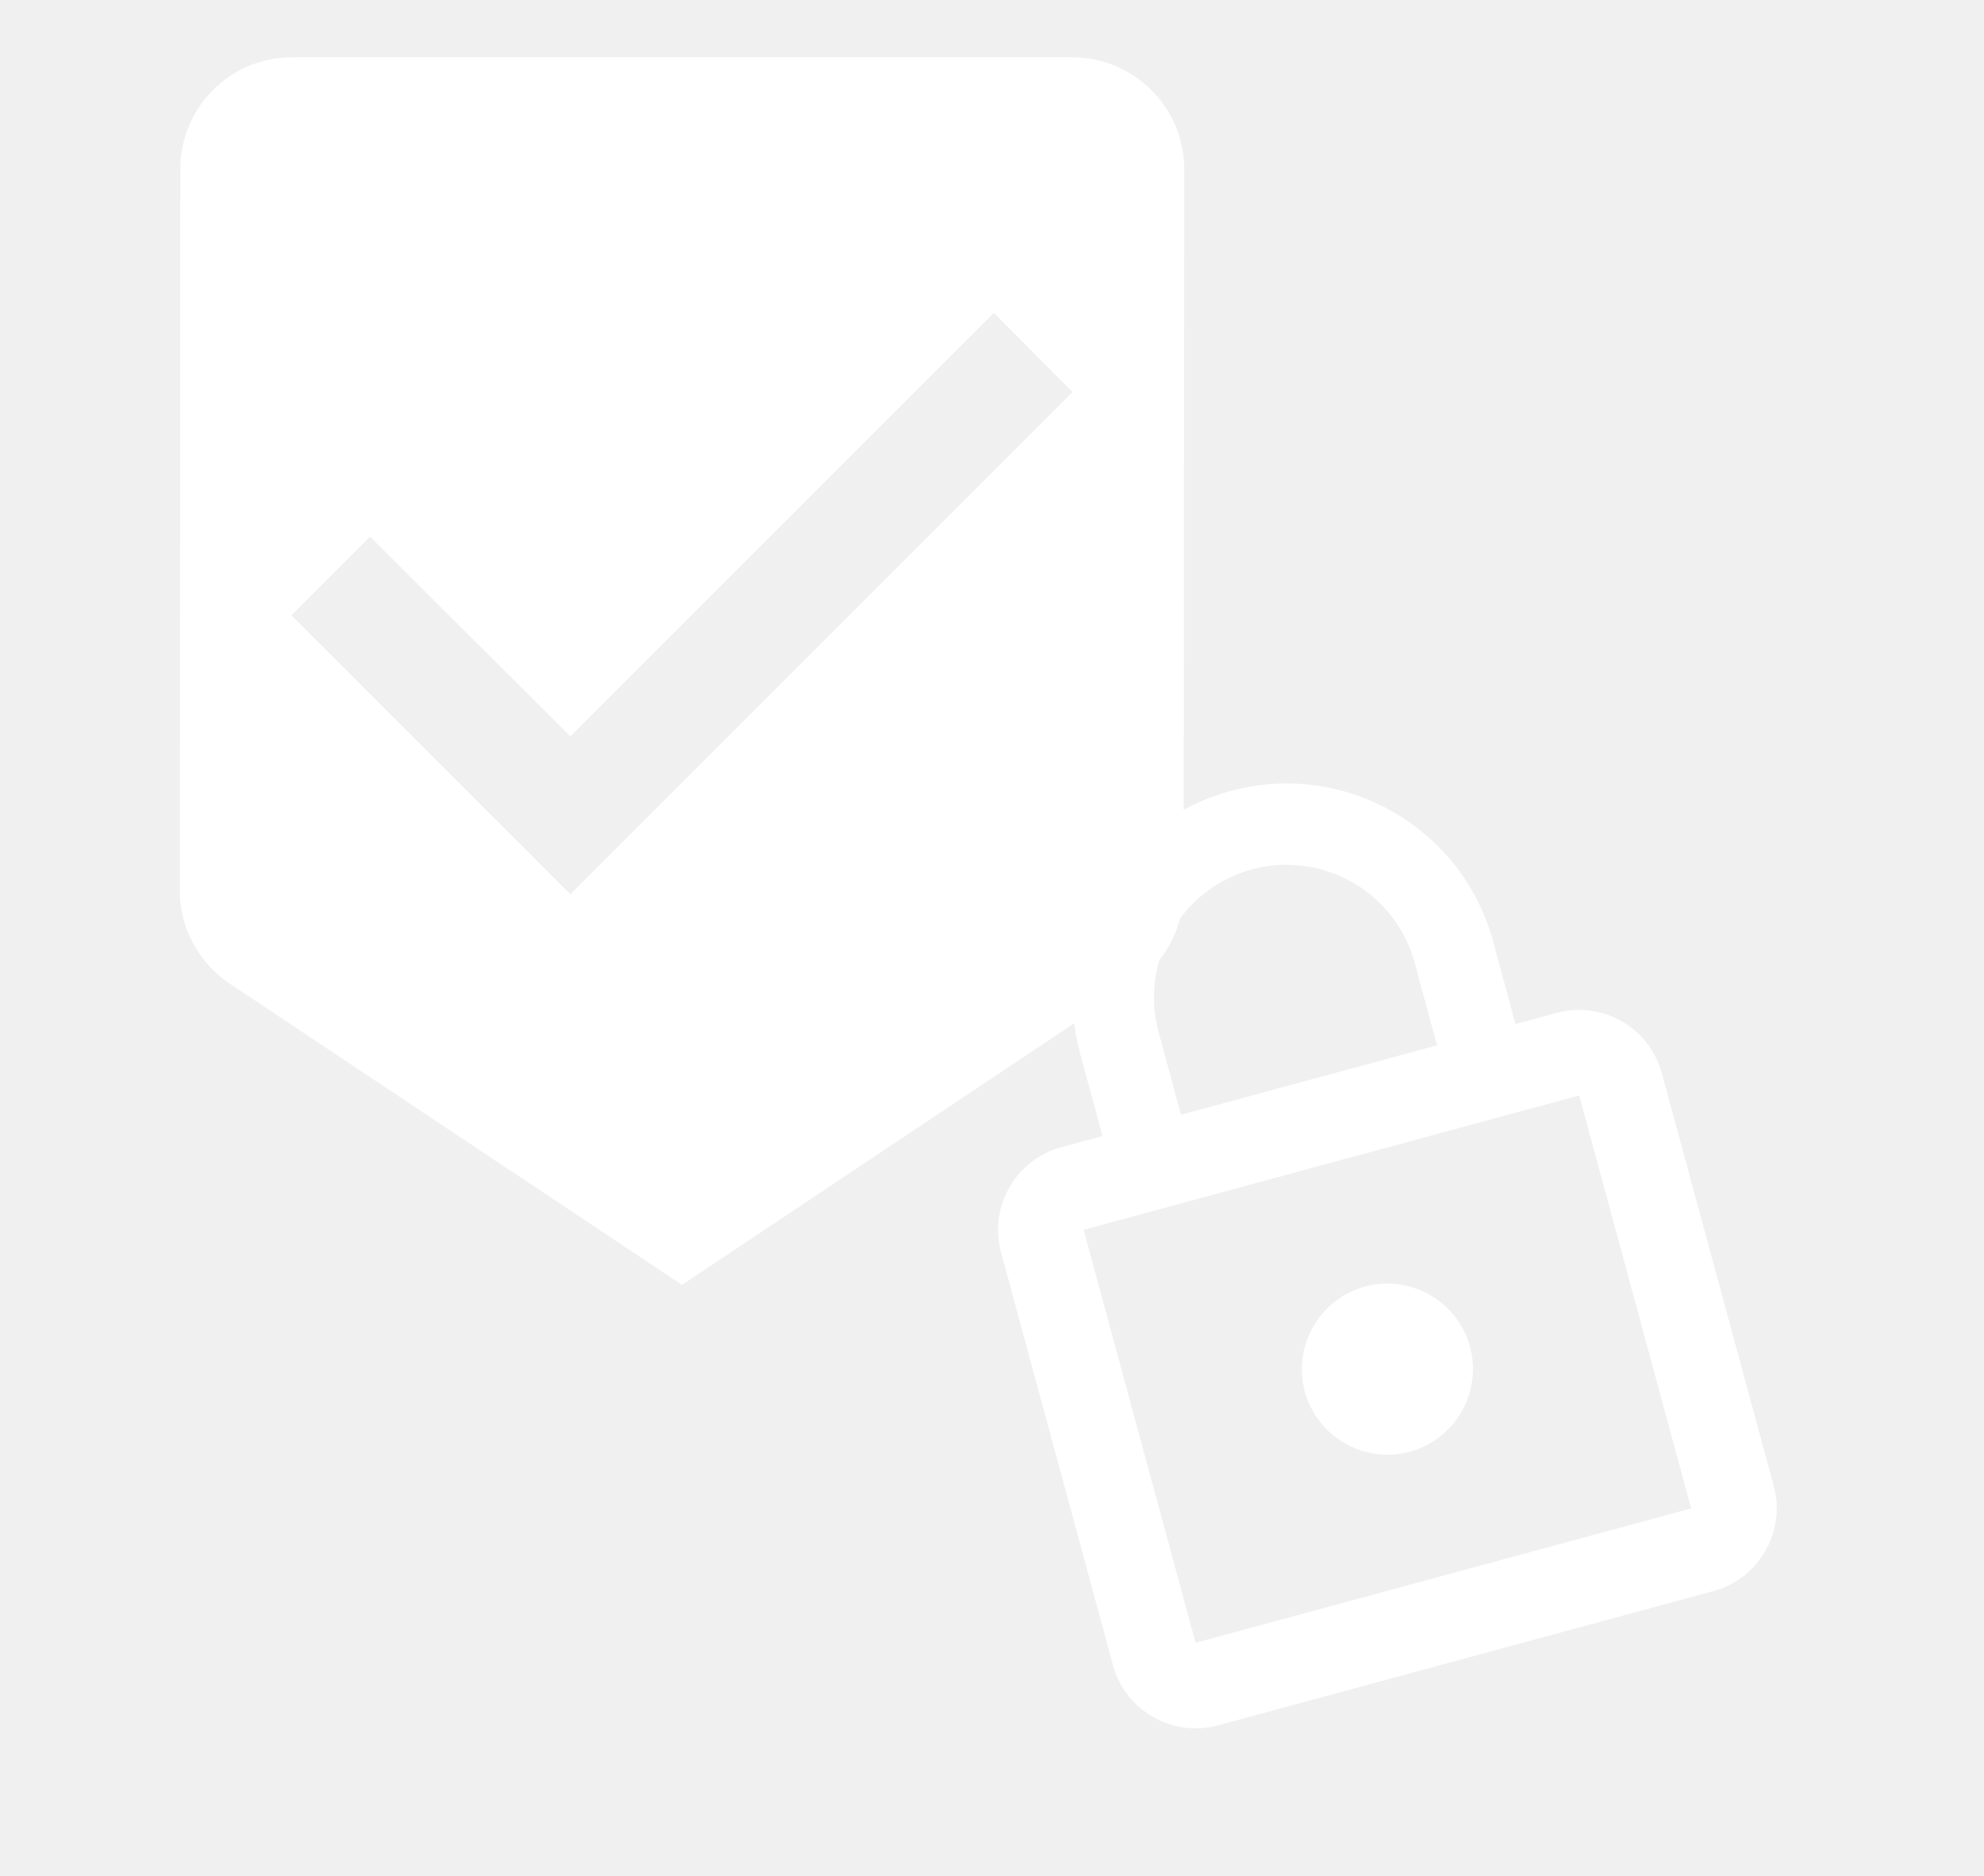
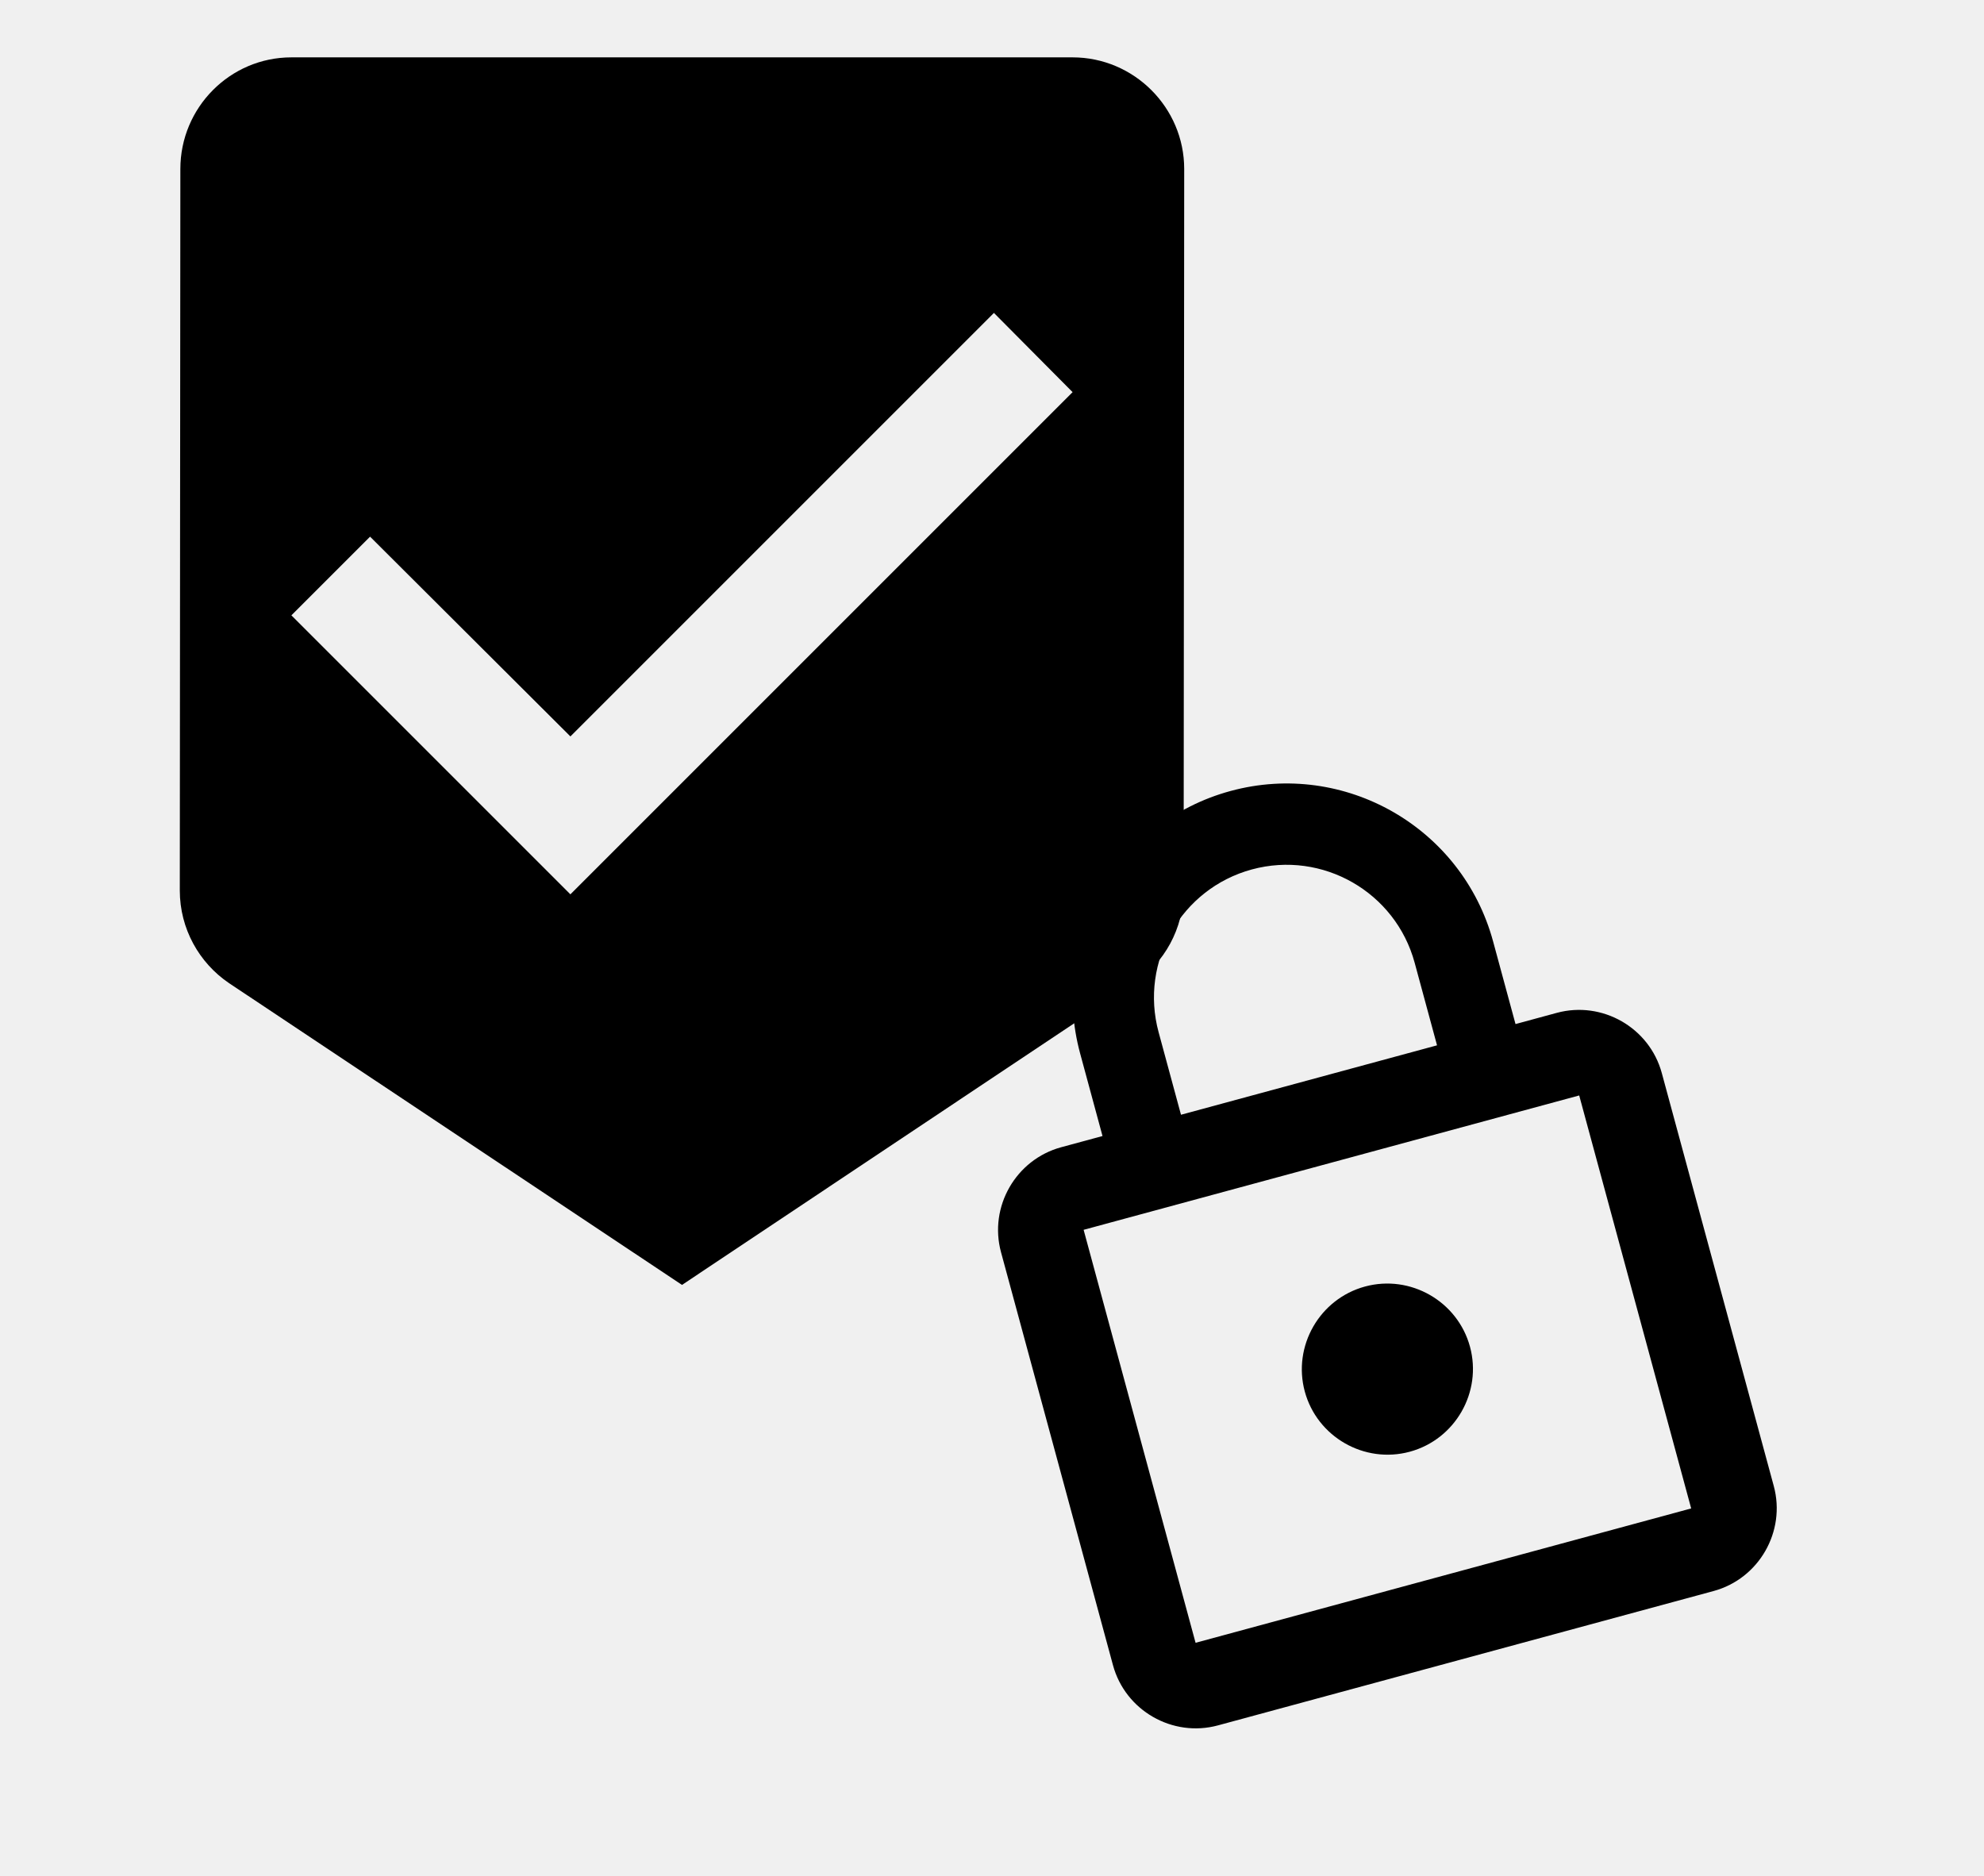
<svg xmlns="http://www.w3.org/2000/svg" width="128" height="121" viewBox="0 0 128 121" fill="none">
-   <g clip-path="url(#clip0_543_52)">
-     <path d="M69.2 3.701H18.8C14.84 3.701 11.636 6.941 11.636 10.901L11.6 57.449C11.6 59.933 12.86 62.129 14.768 63.425L44 82.901L73.196 63.425C75.104 62.129 76.364 59.933 76.364 57.449L76.4 10.901C76.4 6.941 73.16 3.701 69.2 3.701ZM36.8 57.701L18.8 39.701L23.876 34.625L36.8 47.513L64.124 20.189L69.2 25.301L36.8 57.701Z" fill="white" />
-   </g>
-   <g clip-path="url(#clip1_543_52)">
-     <path d="M90.954 93.663C93.885 92.868 95.633 89.82 94.838 86.889C94.043 83.958 90.995 82.21 88.064 83.005C85.134 83.8 83.386 86.848 84.18 89.779C84.975 92.71 88.023 94.457 90.954 93.663ZM100.439 65.348L97.775 66.071L96.33 60.742C94.336 53.388 86.75 49.038 79.396 51.032C72.042 53.025 67.692 60.612 69.686 67.966L71.13 73.295L68.466 74.017C65.535 74.812 63.787 77.86 64.582 80.791L71.805 107.435C72.6 110.366 75.648 112.114 78.579 111.319L110.553 102.651C113.484 101.856 115.231 98.808 114.437 95.877L107.213 69.233C106.418 66.302 103.37 64.554 100.439 65.348ZM74.748 66.593C73.513 62.037 76.212 57.329 80.768 56.094C85.325 54.859 90.032 57.558 91.268 62.114L92.712 67.443L76.193 71.922L74.748 66.593ZM109.108 97.322L77.134 105.991L69.911 79.346L101.884 70.677L109.108 97.322Z" fill="white" />
-   </g>
-   <defs>
-     <clipPath id="clip0_543_52">
-       <rect width="86.4" height="86.4" fill="white" transform="translate(0.799927 0.0996094)" />
-     </clipPath>
-     <clipPath id="clip1_543_52">
-       <rect width="66.256" height="66.256" fill="white" transform="translate(46.7 57.0371) rotate(-15.1692)" />
-     </clipPath>
-   </defs>
+   <path d="M69.2 3.701H18.8C14.84 3.701 11.636 6.941 11.636 10.901L11.6 57.449C11.6 59.933 12.86 62.129 14.768 63.425L44 82.901L73.196 63.425C75.104 62.129 76.364 59.933 76.364 57.449L76.4 10.901C76.4 6.941 73.16 3.701 69.2 3.701ZM36.8 57.701L18.8 39.701L23.876 34.625L36.8 47.513L64.124 20.189L69.2 25.301L36.8 57.701Z" fill="currentColor" />
+   <path d="M90.954 93.663C93.885 92.868 95.633 89.82 94.838 86.889C94.043 83.958 90.995 82.21 88.064 83.005C85.134 83.8 83.386 86.848 84.18 89.779C84.975 92.71 88.023 94.457 90.954 93.663ZM100.439 65.348L97.775 66.071L96.33 60.742C94.336 53.388 86.75 49.038 79.396 51.032C72.042 53.025 67.692 60.612 69.686 67.966L71.13 73.295L68.466 74.017C65.535 74.812 63.787 77.86 64.582 80.791L71.805 107.435C72.6 110.366 75.648 112.114 78.579 111.319L110.553 102.651C113.484 101.856 115.231 98.808 114.437 95.877L107.213 69.233C106.418 66.302 103.37 64.554 100.439 65.348ZM74.748 66.593C73.513 62.037 76.212 57.329 80.768 56.094C85.325 54.859 90.032 57.558 91.268 62.114L92.712 67.443L76.193 71.922L74.748 66.593ZM109.108 97.322L77.134 105.991L69.911 79.346L101.884 70.677L109.108 97.322Z" fill="currentColor" />
</svg>
